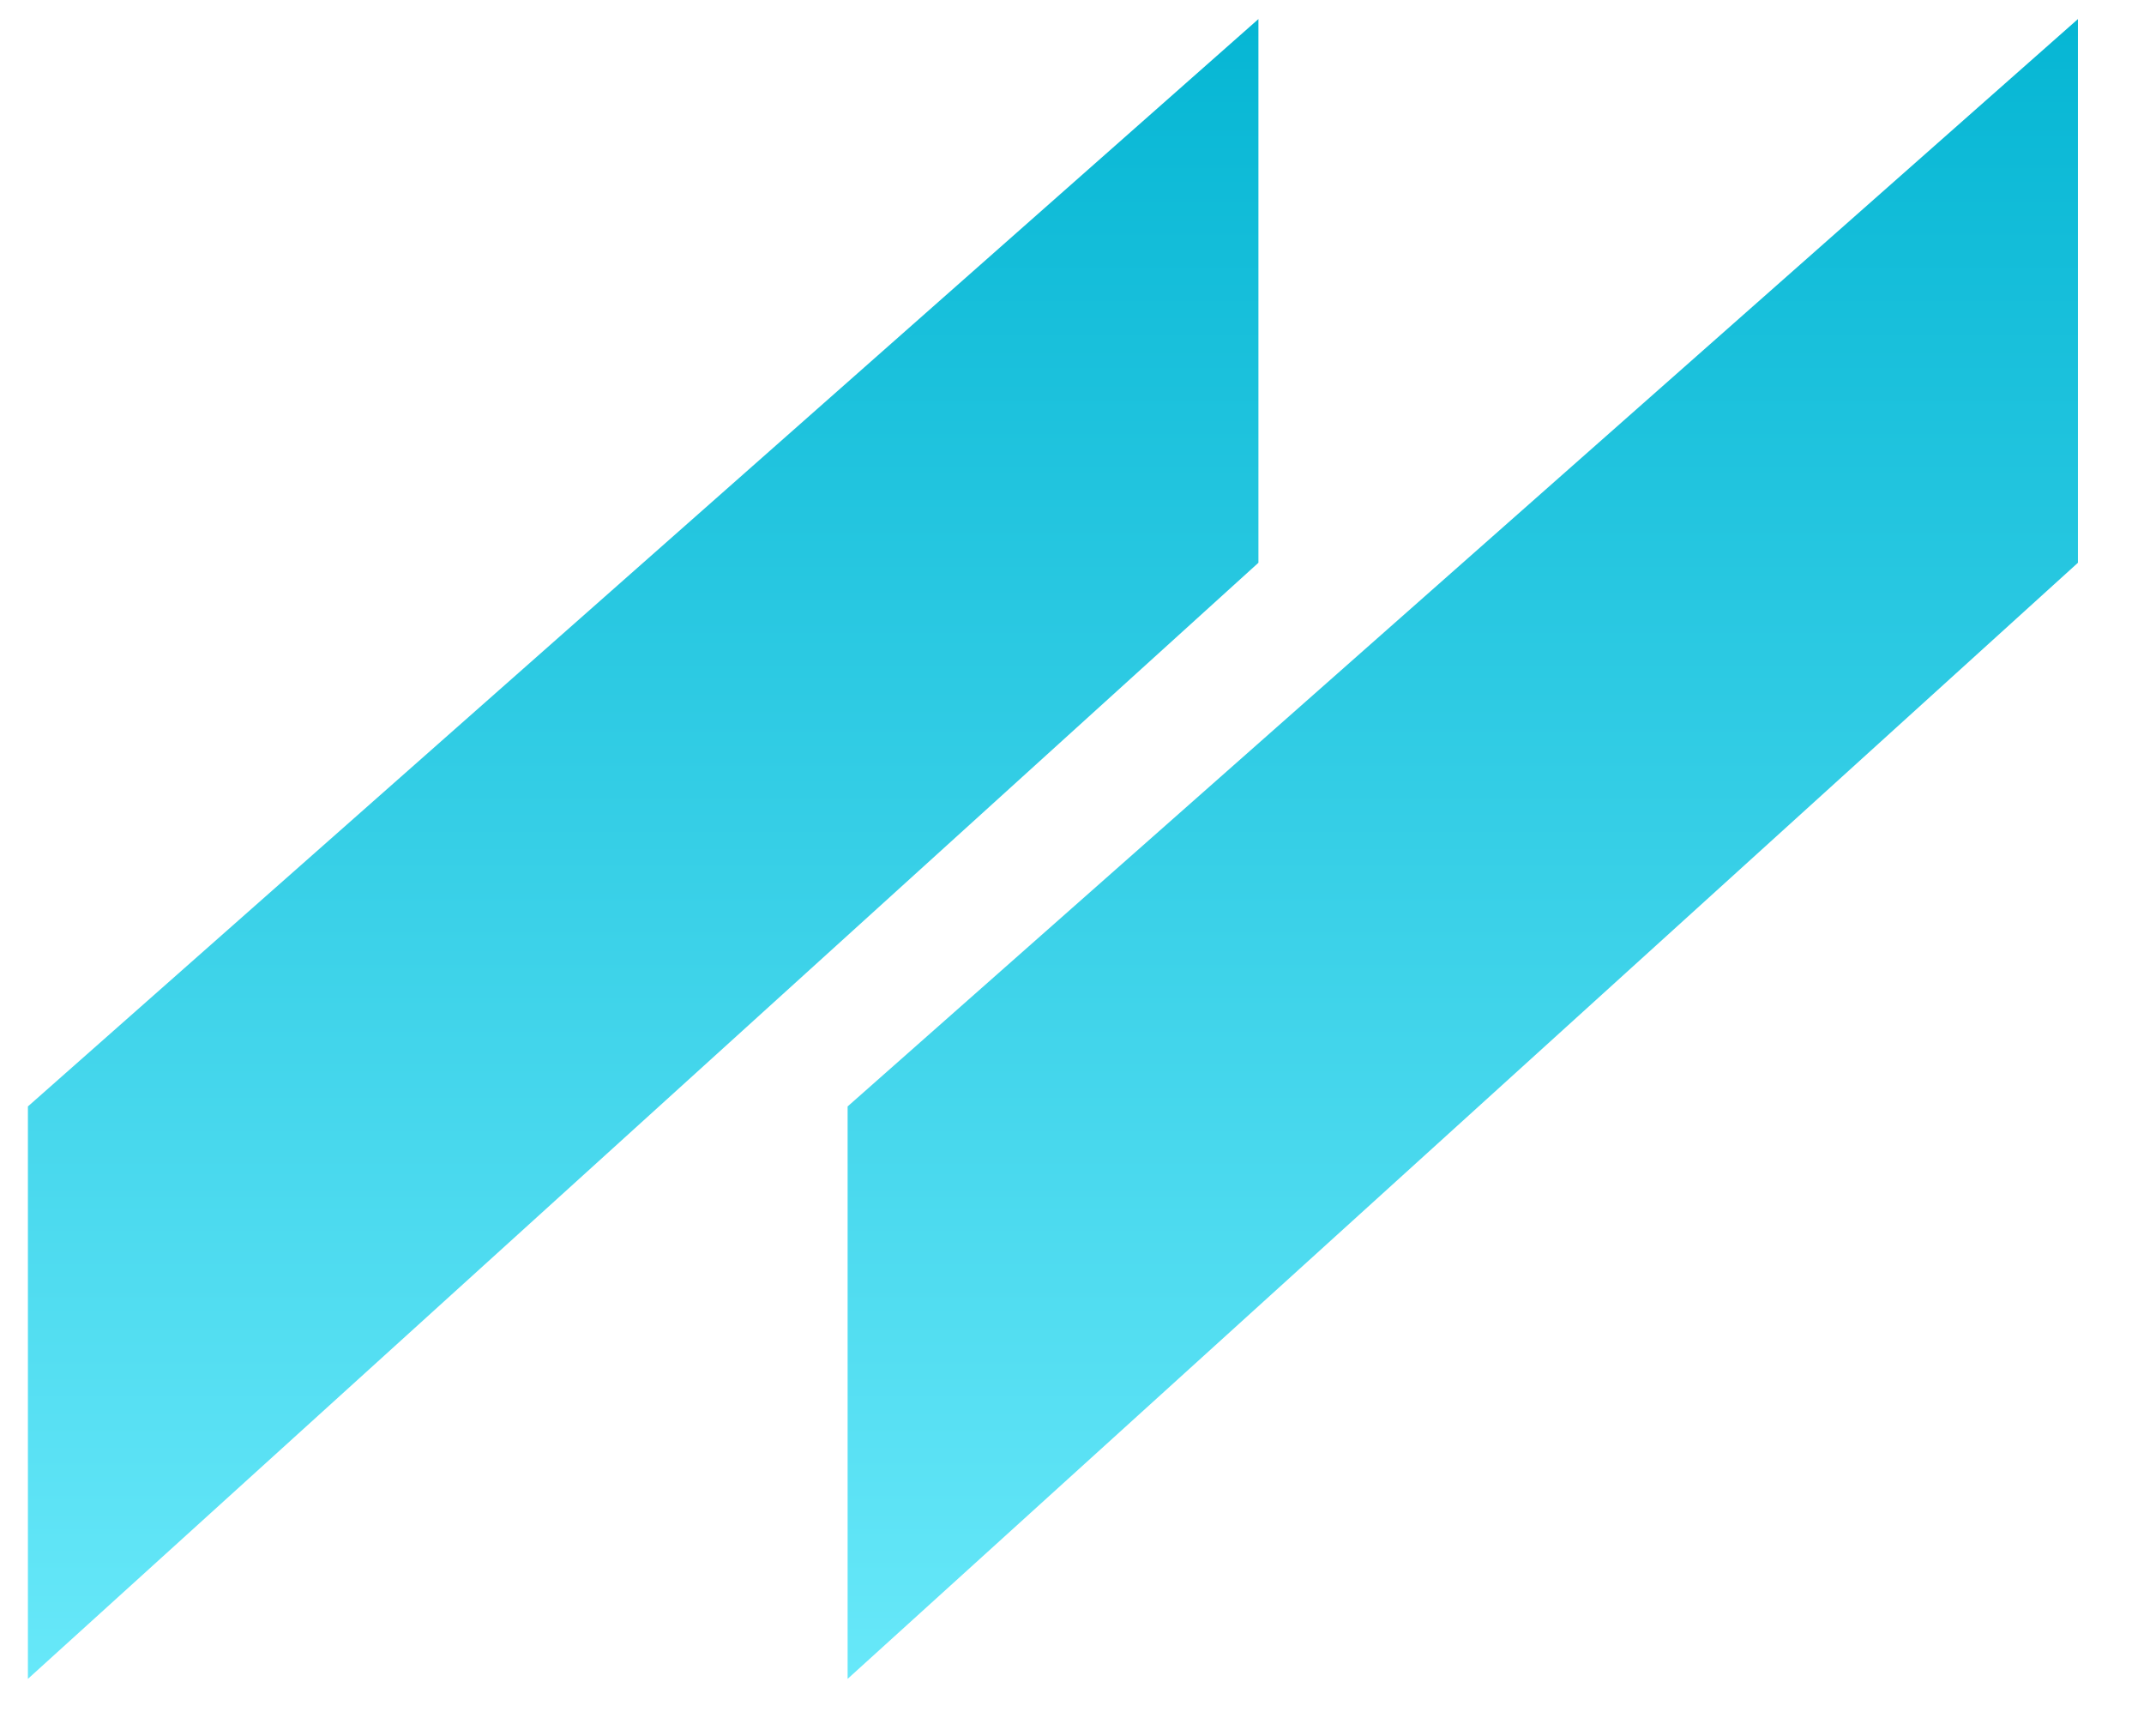
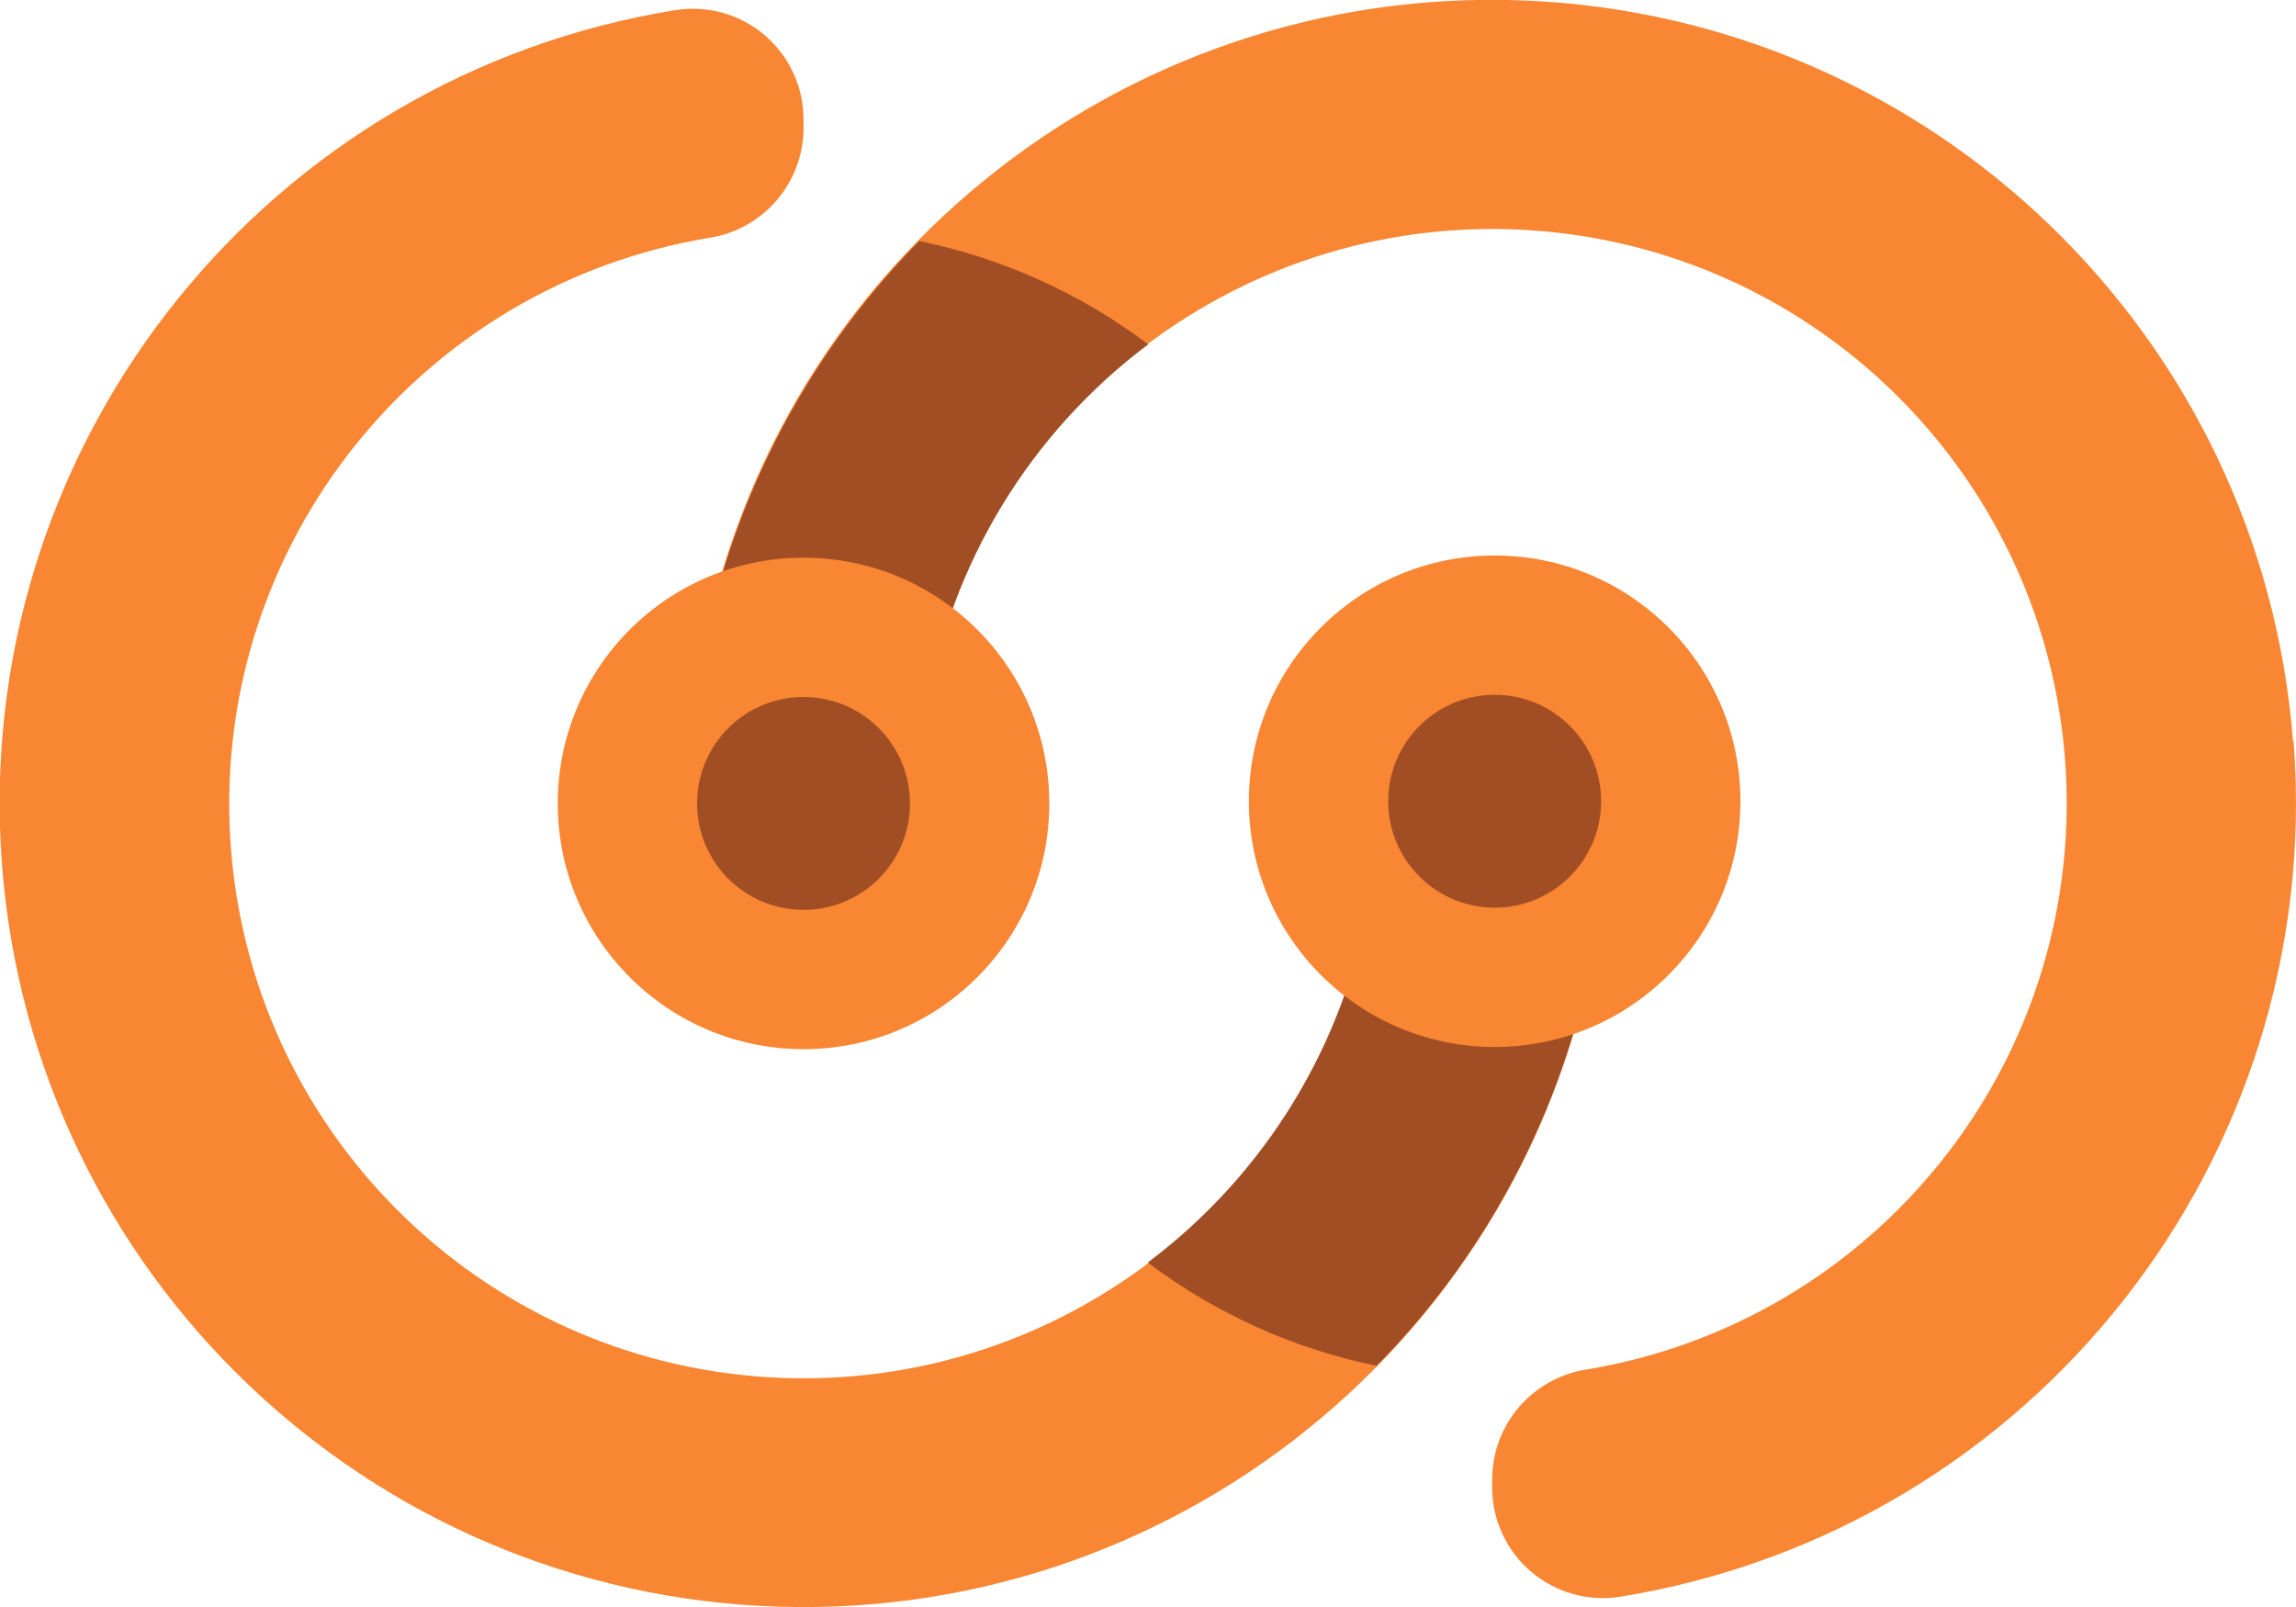
- <svg xmlns="http://www.w3.org/2000/svg" xmlns:xlink="http://www.w3.org/1999/xlink" version="1.1" preserveAspectRatio="xMidYMid meet" viewBox="344.564 330.278 111.737 91.218" width="53.87" height="43.61">
+ <svg xmlns="http://www.w3.org/2000/svg" viewBox="0 0 146.67 102.66">
  <defs>
-     <path d="M453.3 331.28L453.3 359.85L388.64 418.5L388.64 388.42L453.3 331.28Z" id="aFZf6T5ED" />
-     <linearGradient id="gradientb2ThqnP5Op" gradientUnits="userSpaceOnUse" x1="420.97" y1="331.28" x2="420.97" y2="418.5">
-       <stop style="stop-color: #06b6d4;stop-opacity: 1" offset="0%" />
-       <stop style="stop-color: #67e8f9;stop-opacity: 1" offset="100%" />
-     </linearGradient>
-     <path d="M410.23 331.28L410.23 359.85L345.56 418.5L345.56 388.42L410.23 331.28Z" id="a9fehgwfM" />
-     <linearGradient id="gradientk1wNV9Ostb" gradientUnits="userSpaceOnUse" x1="377.89" y1="331.28" x2="377.89" y2="418.5">
-       <stop style="stop-color: #06b6d4;stop-opacity: 1" offset="0%" />
-       <stop style="stop-color: #67e8f9;stop-opacity: 1" offset="100%" />
-     </linearGradient>
+     <style>.cls-1{fill:#f98633;}.cls-2{fill:#a14e24;}</style>
  </defs>
-   <g>
-     <g>
-       <use xlink:href="#aFZf6T5ED" opacity="1" fill="url(#gradientb2ThqnP5Op)" />
-     </g>
-     <g>
-       <use xlink:href="#a9fehgwfM" opacity="1" fill="url(#gradientk1wNV9Ostb)" />
+   <g id="Layer_2" data-name="Layer 2">
+     <g id="Layer_1-2" data-name="Layer 1">
+       <path class="cls-1" d="M102,59.53A51.34,51.34,0,1,1,43.13.65a7.07,7.07,0,0,1,8.2,7v.54a7.11,7.11,0,0,1-6,7A36.68,36.68,0,1,0,87.51,57.37a7.13,7.13,0,0,1,7-6H95A7.07,7.07,0,0,1,102,59.53Z" />
+       <path class="cls-2" d="M94.5,51.33a7.13,7.13,0,0,0-7,6A36.71,36.71,0,0,1,73.32,80.66a36.37,36.37,0,0,0,14.62,6.6A51.27,51.27,0,0,0,102,59.53a7.07,7.07,0,0,0-7-8.2Z" />
+       <path class="cls-1" d="M146.52,47.39a51.4,51.4,0,0,1-43,54.62,7.07,7.07,0,0,1-8.2-7V94.5a7.12,7.12,0,0,1,6-7A36.68,36.68,0,1,0,59.16,45.29a7.12,7.12,0,0,1-7,6h-.54a7.07,7.07,0,0,1-7-8.2,51.34,51.34,0,0,1,101.86,4.26Z" />
+       <path class="cls-2" d="M52.17,51.33a7.12,7.12,0,0,0,7-6A36.7,36.7,0,0,1,73.35,22a36.51,36.51,0,0,0-14.62-6.6A51.27,51.27,0,0,0,44.66,43.13a7.07,7.07,0,0,0,7,8.2Z" />
+       <circle class="cls-1" cx="95.48" cy="51.19" r="15.7" />
+       <circle class="cls-1" cx="51.33" cy="51.33" r="15.7" />
+       <circle class="cls-2" cx="51.33" cy="51.33" r="6.8" />
+       <circle class="cls-2" cx="95.48" cy="51.19" r="6.8" />
    </g>
  </g>
</svg>
